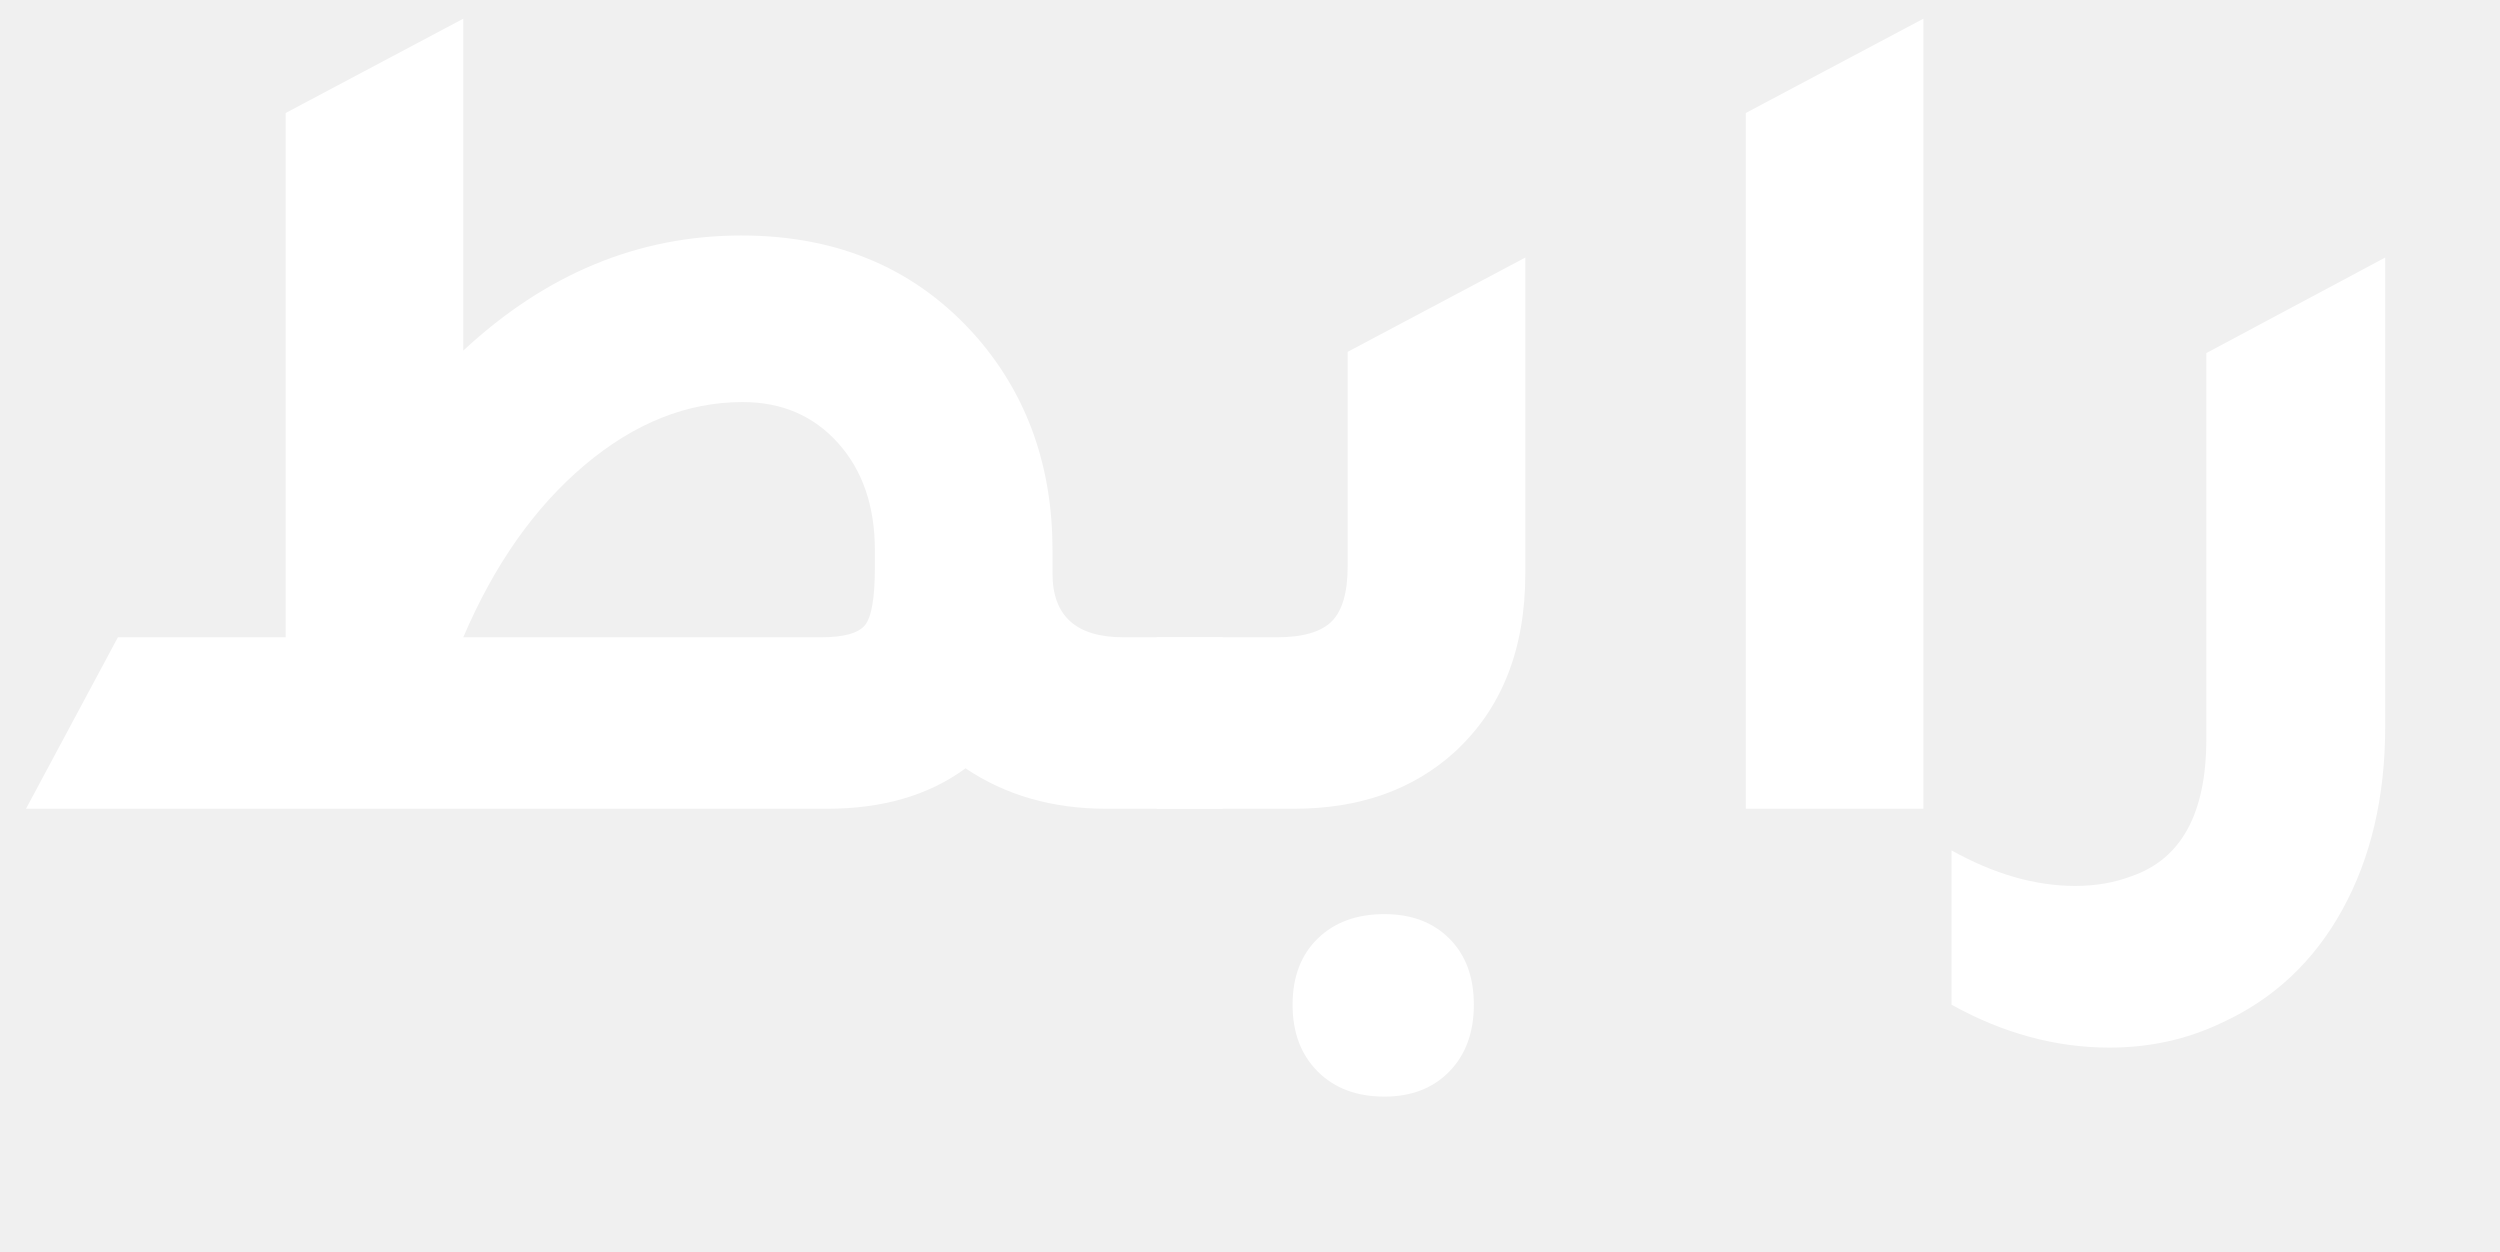
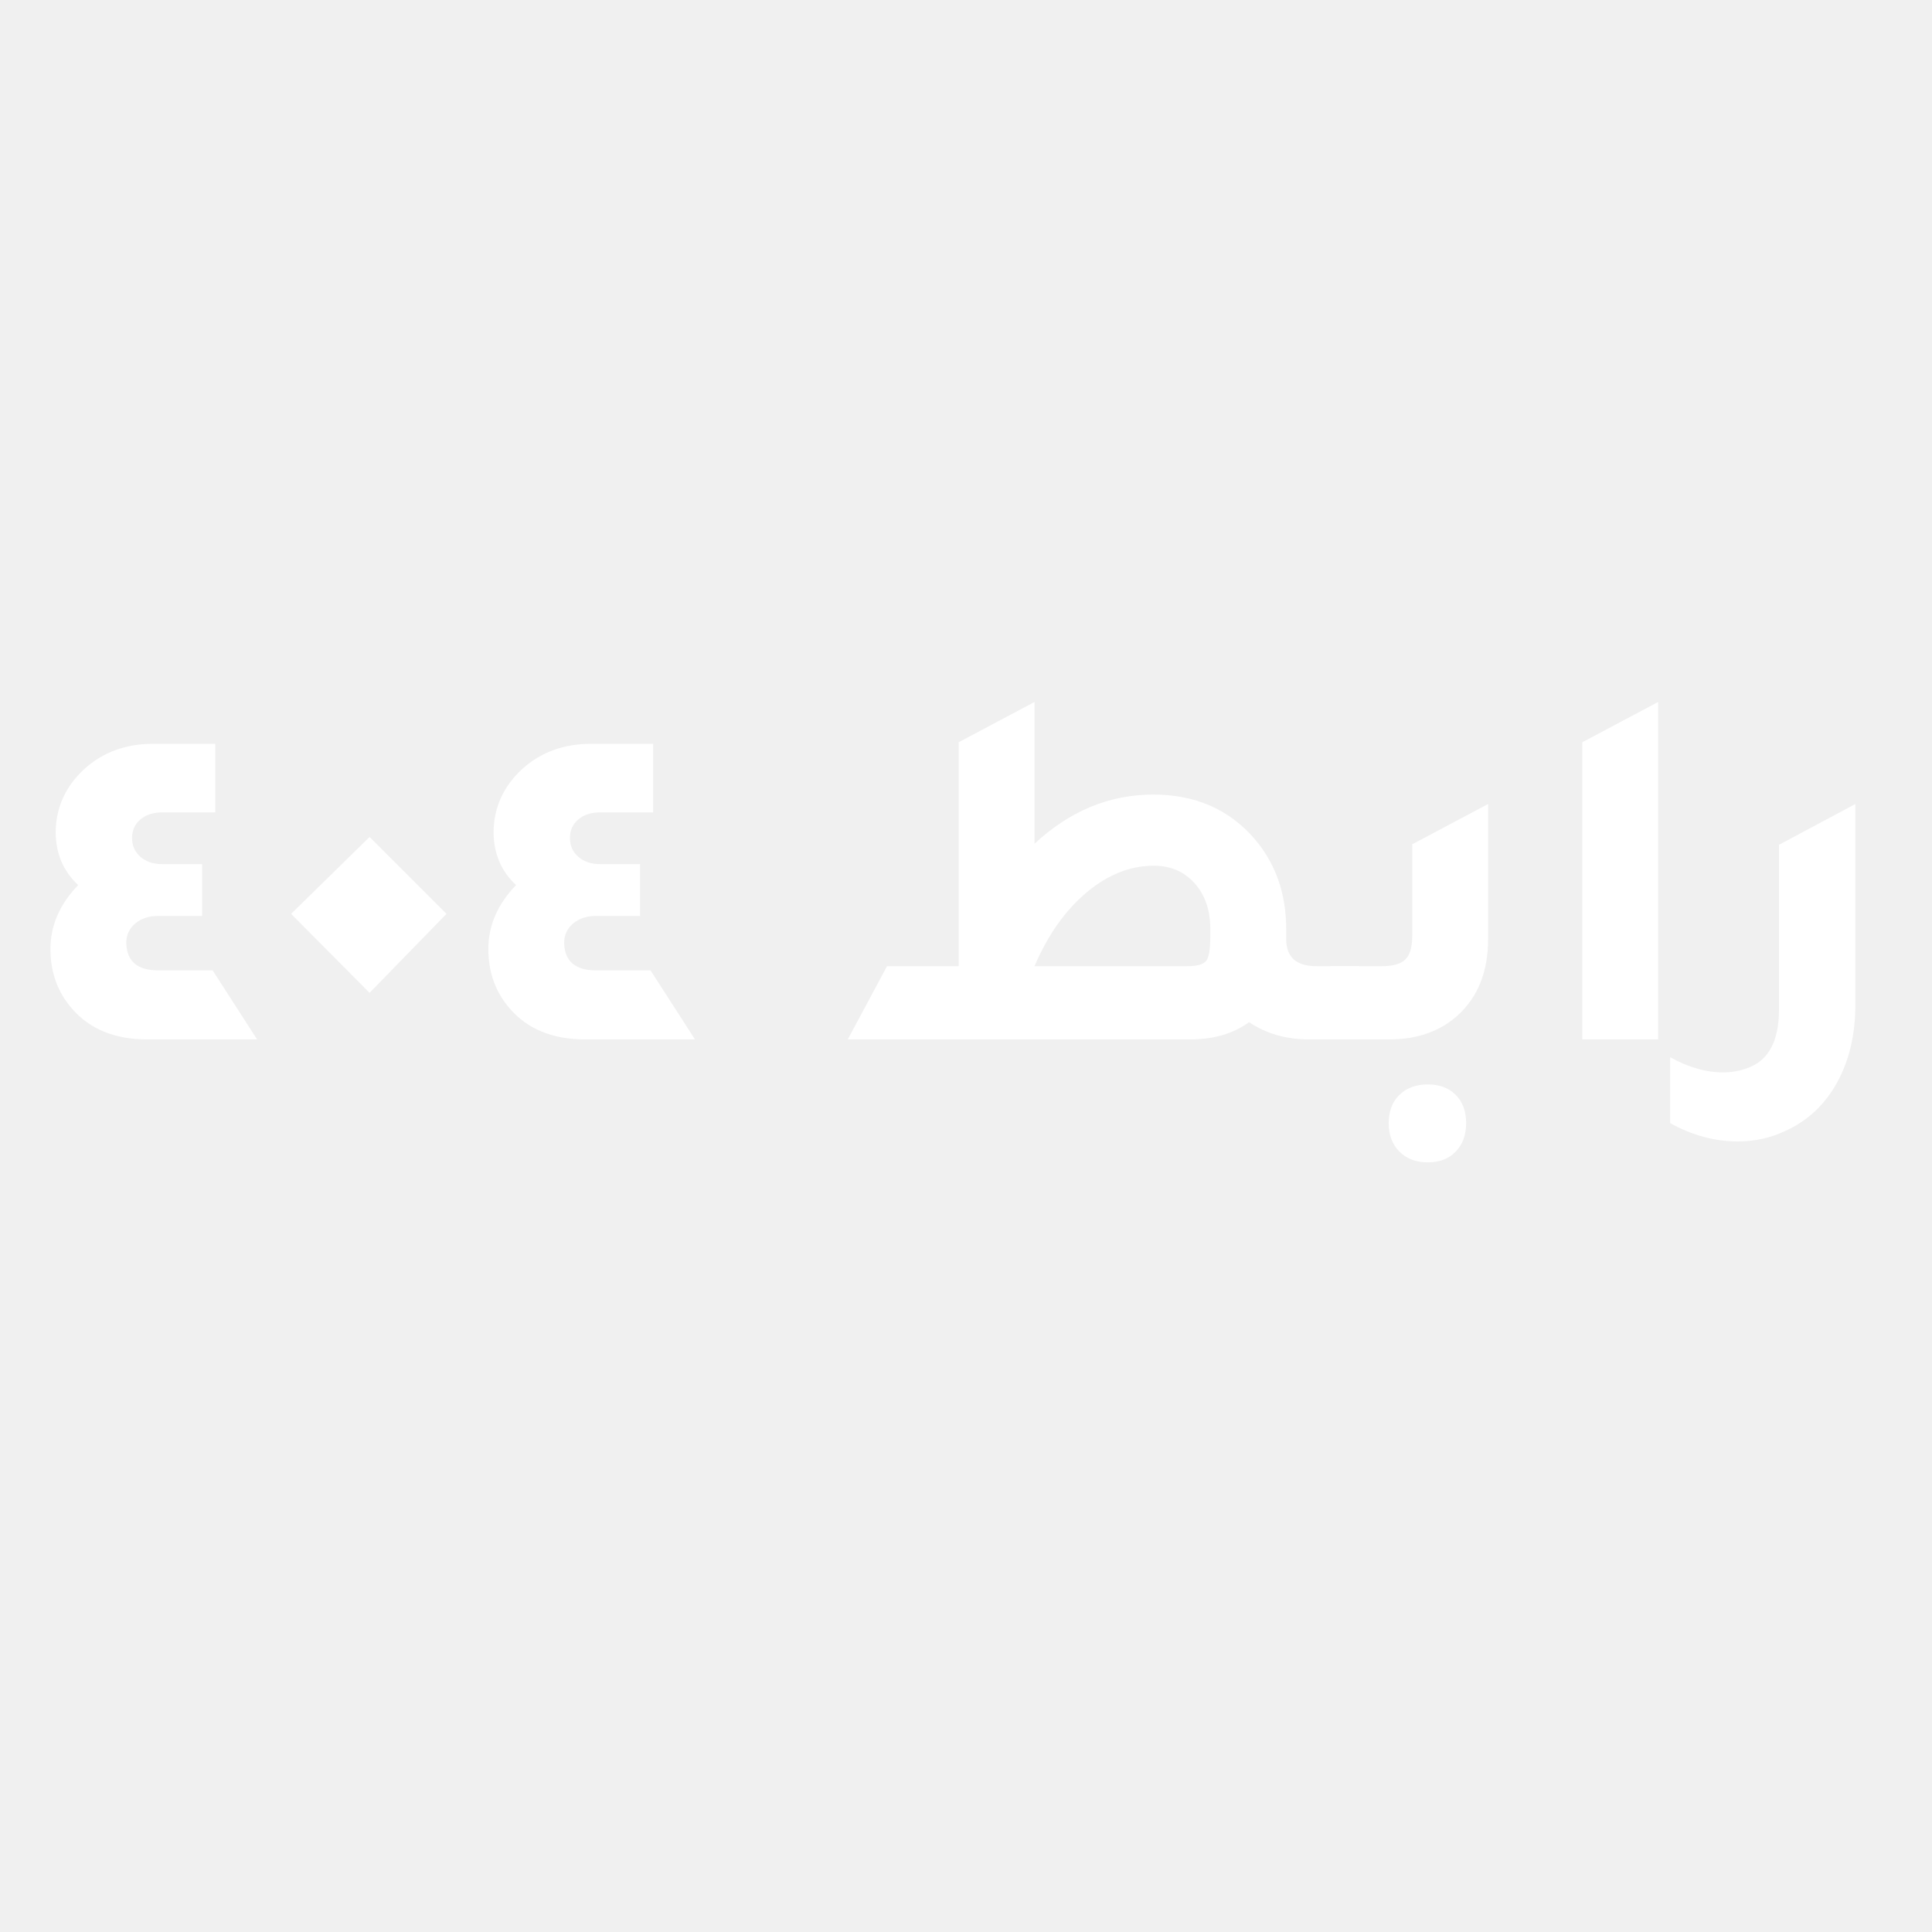
- <svg xmlns="http://www.w3.org/2000/svg" viewBox="0 0 829 415" preserveAspectRatio="xMidYMid meet">
+ <svg xmlns="http://www.w3.org/2000/svg" width="2000" zoomAndPan="magnify" viewBox="0 0 1500 1500" height="2000" preserveAspectRatio="xMidYMid meet" version="1.0">
+   <defs>
+     <g />
+   </defs>
  <g fill="#ffffff" fill-opacity="1">
-     <g transform="translate(0.498403, 268.1825)">
-       <path d="M 404.969 -56.859 L 404.969 0 L 366.375 0 C 348.508 0 332.941 -4.469 319.672 -13.406 C 307.484 -4.469 292.18 0 273.766 0 L 8.125 0 L 38.594 -56.859 L 94.234 -56.859 L 94.234 -230.719 L 153.125 -261.984 L 153.125 -151.922 C 180.477 -177.367 211.219 -190.094 245.344 -190.094 C 277.832 -190.094 303.961 -178.719 323.734 -155.969 C 340.254 -136.75 348.516 -113.328 348.516 -85.703 L 348.516 -77.984 C 348.516 -63.898 356.363 -56.859 372.062 -56.859 Z M 271.734 -56.859 C 279.316 -56.859 284.191 -58.211 286.359 -60.922 C 288.523 -63.629 289.609 -69.992 289.609 -80.016 L 289.609 -85.703 C 289.609 -100.328 285.547 -112.176 277.422 -121.25 C 269.297 -130.32 258.738 -134.859 245.75 -134.859 C 227.332 -134.859 209.863 -127.883 193.344 -113.938 C 176.82 -99.988 163.414 -80.961 153.125 -56.859 Z" />
+     <g transform="translate(22.91898, 806.9999)">
+       <g>
+         <path d="M 91.391 0 C 66.203 0 46.707 -7.988 32.906 -23.969 C 21.801 -36.695 16.25 -52.129 16.25 -70.266 C 16.25 -88.41 23.426 -104.93 37.781 -119.828 C 26.133 -130.66 20.312 -144.469 20.312 -161.25 C 20.582 -180.477 28.164 -196.863 43.062 -210.406 C 57.406 -223.133 75.004 -229.5 95.859 -229.5 L 144.203 -229.5 L 144.203 -176.281 L 103.172 -176.281 C 96.129 -176.281 90.441 -174.453 86.109 -170.797 C 81.773 -167.141 79.609 -162.332 79.609 -156.375 C 79.609 -150.426 81.773 -145.555 86.109 -141.766 C 90.441 -137.973 96.129 -136.078 103.172 -136.078 L 134.047 -136.078 L 134.047 -95.859 L 99.922 -95.859 C 92.609 -95.859 86.648 -93.895 82.047 -89.969 C 77.441 -86.039 75.141 -81.098 75.141 -75.141 L 75.141 -74.328 C 75.68 -60.516 83.941 -53.609 99.922 -53.609 L 142.172 -53.609 L 176.688 0 Z M 91.391 0 " />
+       </g>
    </g>
-     <g transform="translate(394.4945, 268.1825)">
-       <path d="M -10.969 0 L -10.969 -56.859 L 28.844 -56.859 C 37.508 -56.859 43.598 -58.617 47.109 -62.141 C 50.629 -65.66 52.391 -71.754 52.391 -80.422 L 52.391 -151.516 L 111.297 -182.781 L 111.297 -77.984 C 111.297 -52.805 103.441 -33.039 87.734 -18.688 C 73.922 -6.227 56.188 0 34.531 0 Z M 64.578 95.453 C 55.379 95.453 48.004 92.676 42.453 87.125 C 36.898 81.57 34.125 74.191 34.125 64.984 C 34.125 55.773 36.898 48.461 42.453 43.047 C 48.004 37.641 55.379 34.938 64.578 34.938 C 73.516 34.938 80.691 37.641 86.109 43.047 C 91.523 48.461 94.234 55.773 94.234 64.984 C 94.234 74.191 91.523 81.57 86.109 87.125 C 80.691 92.676 73.516 95.453 64.578 95.453 Z" />
+   </g>
+   <g fill="#ffffff" fill-opacity="1">
+     <g transform="translate(209.7638, 806.9999)">
+       <g>
+         <path d="M 77.172 -36.156 L 16.25 -97.484 L 77.172 -157.188 L 136.891 -97.484 Z M 77.172 -36.156 " />
+       </g>
    </g>
-     <g transform="translate(542.3446, 268.1825)">
-       <path d="M 36.562 0 L 36.562 -230.719 L 95.453 -261.984 L 95.453 0 Z" />
+   </g>
+   <g fill="#ffffff" fill-opacity="1">
+     <g transform="translate(362.8953, 806.9999)">
+       <g>
+         <path d="M 91.391 0 C 66.203 0 46.707 -7.988 32.906 -23.969 C 21.801 -36.695 16.25 -52.129 16.25 -70.266 C 16.25 -88.41 23.426 -104.93 37.781 -119.828 C 26.133 -130.66 20.312 -144.469 20.312 -161.25 C 20.582 -180.477 28.164 -196.863 43.062 -210.406 C 57.406 -223.133 75.004 -229.5 95.859 -229.5 L 144.203 -229.5 L 144.203 -176.281 L 103.172 -176.281 C 96.129 -176.281 90.441 -174.453 86.109 -170.797 C 81.773 -167.141 79.609 -162.332 79.609 -156.375 C 79.609 -150.426 81.773 -145.555 86.109 -141.766 C 90.441 -137.973 96.129 -136.078 103.172 -136.078 L 134.047 -136.078 L 134.047 -95.859 L 99.922 -95.859 C 92.609 -95.859 86.648 -93.895 82.047 -89.969 C 77.441 -86.039 75.141 -81.098 75.141 -75.141 L 75.141 -74.328 C 75.68 -60.516 83.941 -53.609 99.922 -53.609 L 142.172 -53.609 L 176.688 0 Z M 91.391 0 " />
+       </g>
    </g>
-     <g transform="translate(674.3535, 268.1825)">
-       <path d="M 116.578 -27.219 C 116.578 -3.926 111.836 16.312 102.359 33.5 C 92.879 50.695 79.473 63.223 62.141 71.078 C 50.773 76.492 38.457 79.203 25.188 79.203 C 7.312 79.203 -10.156 74.461 -27.219 64.984 L -27.219 13.812 C -13.133 21.664 0.539 25.594 13.812 25.594 C 20.582 25.594 26.812 24.508 32.5 22.344 C 49.008 16.656 57.266 1.488 57.266 -23.156 L 57.266 -151.109 L 116.578 -182.781 Z" />
+   </g>
+   <g fill="#ffffff" fill-opacity="1">
+     <g transform="translate(650.0745, 806.9999)">
+       <g>
+         <path d="M 404.969 -56.859 L 404.969 0 L 366.375 0 C 348.508 0 332.941 -4.469 319.672 -13.406 C 307.484 -4.469 292.18 0 273.766 0 L 8.125 0 L 38.594 -56.859 L 94.234 -56.859 L 94.234 -230.719 L 153.125 -261.984 L 153.125 -151.922 C 180.477 -177.367 211.219 -190.094 245.344 -190.094 C 277.832 -190.094 303.961 -178.719 323.734 -155.969 C 340.254 -136.75 348.516 -113.328 348.516 -85.703 L 348.516 -77.984 C 348.516 -63.898 356.363 -56.859 372.062 -56.859 Z M 271.734 -56.859 C 279.316 -56.859 284.191 -58.211 286.359 -60.922 C 288.523 -63.629 289.609 -69.992 289.609 -80.016 L 289.609 -85.703 C 289.609 -100.328 285.547 -112.176 277.422 -121.25 C 269.297 -130.32 258.738 -134.859 245.75 -134.859 C 227.332 -134.859 209.863 -127.883 193.344 -113.938 C 176.82 -99.988 163.414 -80.961 153.125 -56.859 Z M 271.734 -56.859 " />
+       </g>
+     </g>
+   </g>
+   <g fill="#ffffff" fill-opacity="1">
+     <g transform="translate(1044.073, 806.9999)">
+       <g>
+         <path d="M -10.969 0 L -10.969 -56.859 L 28.844 -56.859 C 37.508 -56.859 43.598 -58.617 47.109 -62.141 C 50.629 -65.66 52.391 -71.754 52.391 -80.422 L 52.391 -151.516 L 111.297 -182.781 L 111.297 -77.984 C 111.297 -52.805 103.441 -33.039 87.734 -18.688 C 73.922 -6.227 56.188 0 34.531 0 Z M 64.578 95.453 C 55.379 95.453 48.004 92.676 42.453 87.125 C 36.898 81.57 34.125 74.191 34.125 64.984 C 34.125 55.773 36.898 48.461 42.453 43.047 C 48.004 37.641 55.379 34.938 64.578 34.938 C 73.516 34.938 80.691 37.641 86.109 43.047 C 91.523 48.461 94.234 55.773 94.234 64.984 C 94.234 74.191 91.523 81.57 86.109 87.125 C 80.691 92.676 73.516 95.453 64.578 95.453 Z M 64.578 95.453 " />
+       </g>
+     </g>
+   </g>
+   <g fill="#ffffff" fill-opacity="1">
+     <g transform="translate(1191.924, 806.9999)">
+       <g>
+         <path d="M 36.562 0 L 36.562 -230.719 L 95.453 -261.984 L 95.453 0 Z M 36.562 0 " />
+       </g>
+     </g>
+   </g>
+   <g fill="#ffffff" fill-opacity="1">
+     <g transform="translate(1323.934, 806.9999)">
+       <g>
+         <path d="M 116.578 -27.219 C 116.578 -3.926 111.836 16.312 102.359 33.5 C 92.879 50.695 79.473 63.223 62.141 71.078 C 50.773 76.492 38.457 79.203 25.188 79.203 C 7.312 79.203 -10.156 74.461 -27.219 64.984 L -27.219 13.812 C -13.133 21.664 0.539 25.594 13.812 25.594 C 20.582 25.594 26.812 24.508 32.5 22.344 C 49.008 16.656 57.266 1.488 57.266 -23.156 L 57.266 -151.109 L 116.578 -182.781 Z M 116.578 -27.219 " />
+       </g>
    </g>
  </g>
</svg>
